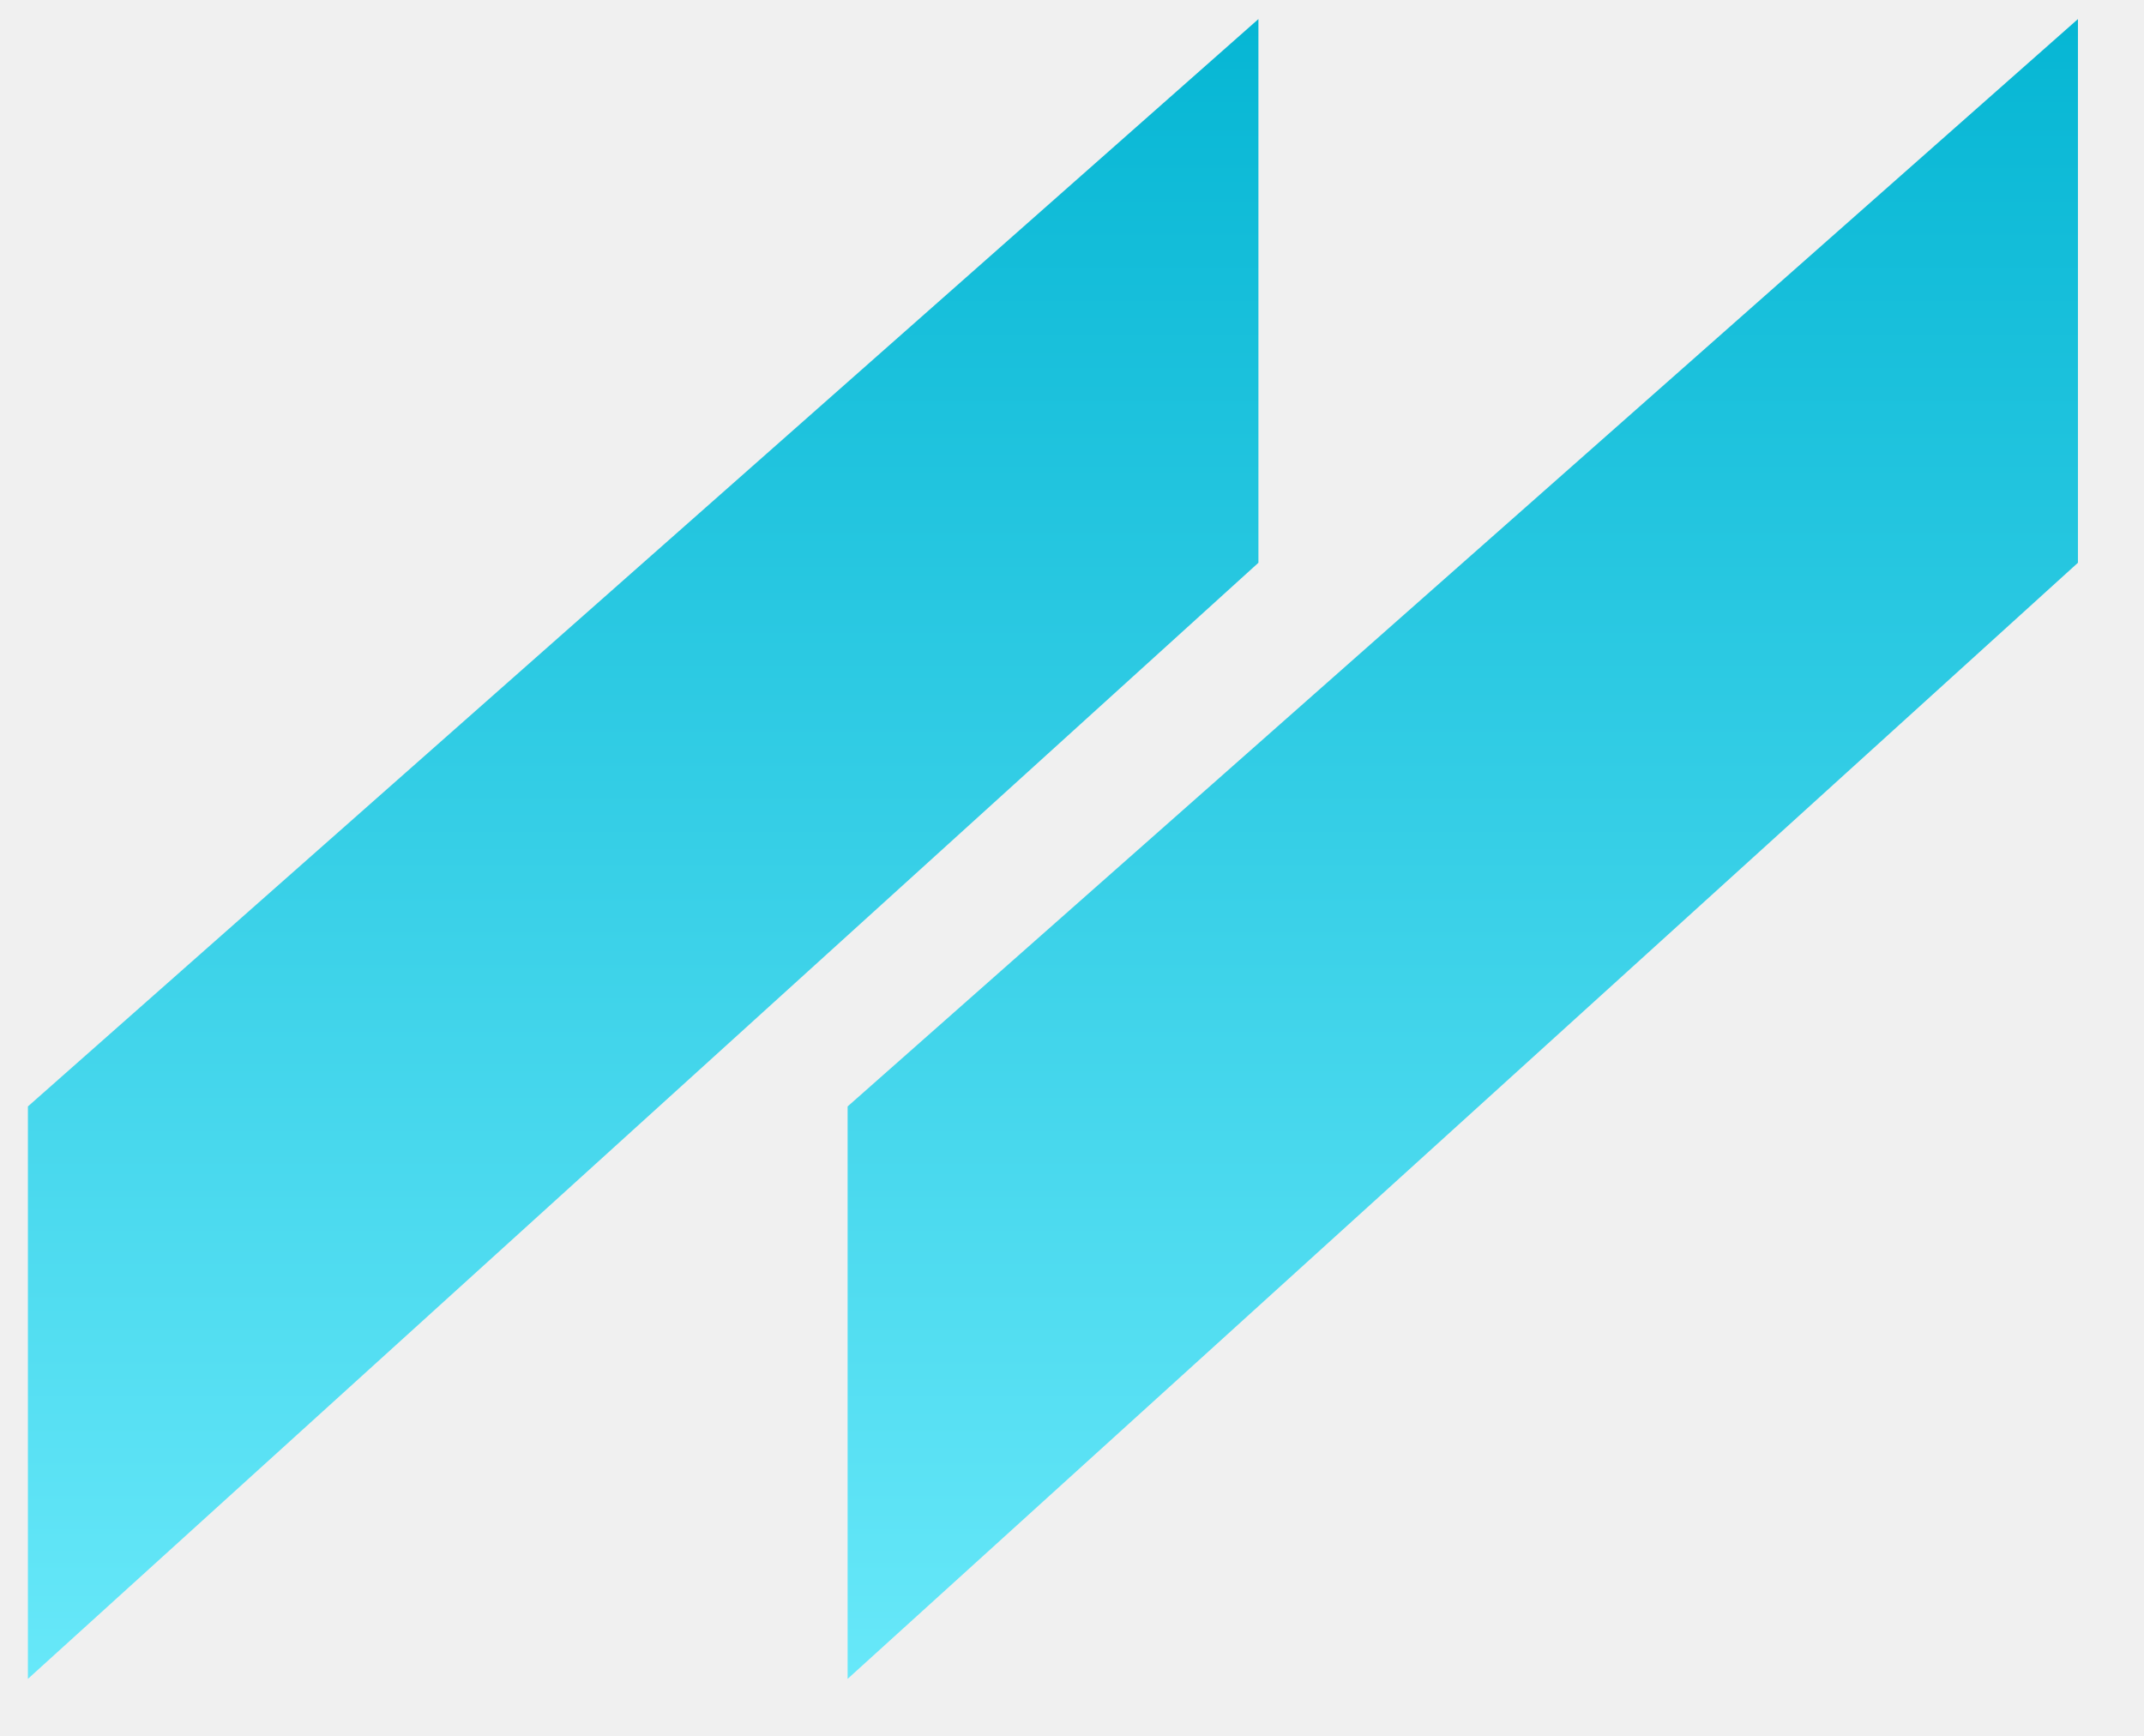
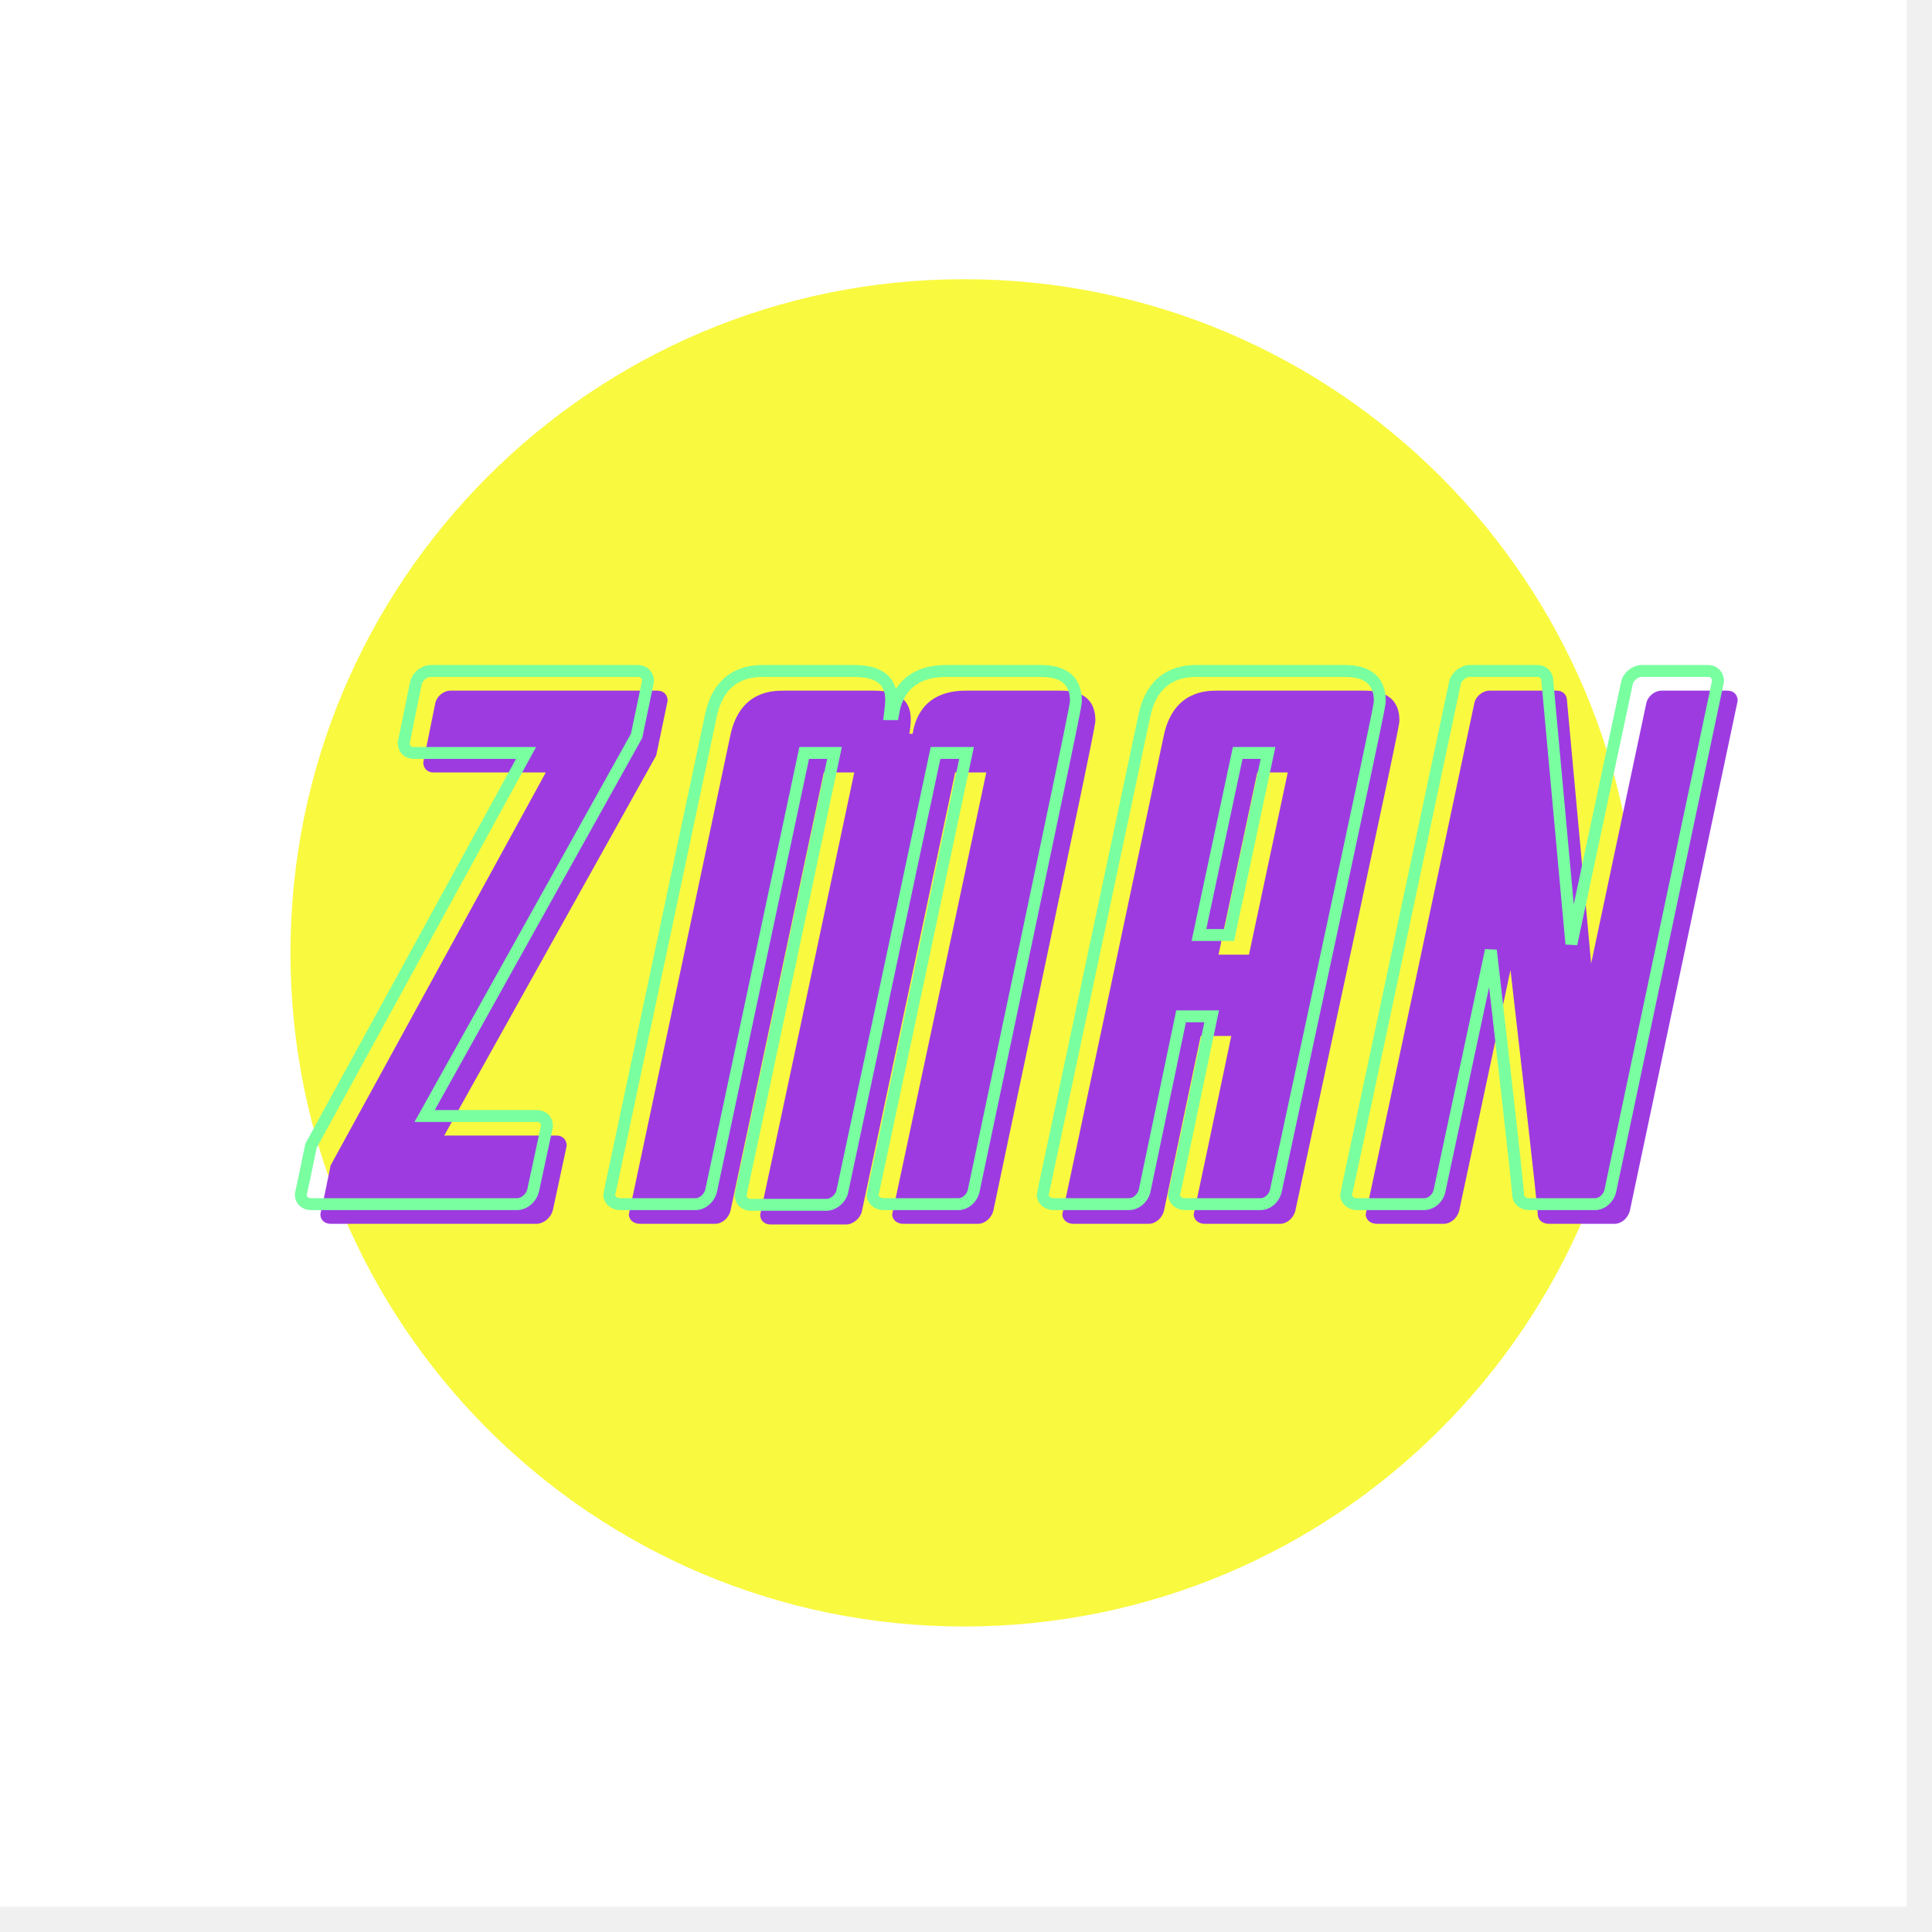
- <svg xmlns="http://www.w3.org/2000/svg" xmlns:xlink="http://www.w3.org/1999/xlink" version="1.1" preserveAspectRatio="xMidYMid meet" viewBox="344.564 330.278 111.737 91.218" width="53.87" height="43.61">
+ <svg xmlns="http://www.w3.org/2000/svg" xmlns:xlink="http://www.w3.org/1999/xlink" width="56.25" viewBox="0 0 56.25 56.25" height="56.25" version="1.0">
  <defs>
-     <path d="M453.3 331.28L453.3 359.85L388.64 418.5L388.64 388.42L453.3 331.28Z" id="aFZf6T5ED" />
-     <linearGradient id="gradientb2ThqnP5Op" gradientUnits="userSpaceOnUse" x1="420.97" y1="331.28" x2="420.97" y2="418.5">
-       <stop style="stop-color: #06b6d4;stop-opacity: 1" offset="0%" />
-       <stop style="stop-color: #67e8f9;stop-opacity: 1" offset="100%" />
-     </linearGradient>
-     <path d="M410.23 331.28L410.23 359.85L345.56 418.5L345.56 388.42L410.23 331.28Z" id="a9fehgwfM" />
-     <linearGradient id="gradientk1wNV9Ostb" gradientUnits="userSpaceOnUse" x1="377.89" y1="331.28" x2="377.89" y2="418.5">
-       <stop style="stop-color: #06b6d4;stop-opacity: 1" offset="0%" />
-       <stop style="stop-color: #67e8f9;stop-opacity: 1" offset="100%" />
-     </linearGradient>
+     <g id="b">
+       <path d="M 0.906 -1.699 C 0.629 -0.312 0.609 -0.312 0.609 -0.277 C 0.609 -0.109 0.738 0 0.906 0 L 6.93 0 C 7.133 -0.02 7.316 -0.184 7.375 -0.387 L 7.781 -2.273 C 7.781 -2.438 7.668 -2.57 7.484 -2.57 L 4.215 -2.57 L 10.387 -13.637 L 10.719 -15.227 C 10.719 -15.395 10.609 -15.523 10.422 -15.523 L 4.398 -15.523 C 4.195 -15.523 3.992 -15.355 3.953 -15.152 L 3.605 -13.434 C 3.605 -13.27 3.715 -13.141 3.898 -13.141 L 7.172 -13.141 Z M 0.906 -1.699" />
+     </g>
+     <g id="c">
+       <path d="M 5.137 -15.523 C 4.805 -15.523 3.844 -15.523 3.566 -14.23 C 0.629 -0.332 0.609 -0.297 0.609 -0.277 C 0.609 -0.109 0.758 0 0.926 0 L 3.125 0 C 3.328 0 3.512 -0.168 3.566 -0.371 L 6.285 -13.141 L 7.172 -13.141 C 4.453 -0.312 4.434 -0.297 4.434 -0.258 C 4.434 -0.094 4.566 0.02 4.73 0.02 L 6.93 0.02 C 7.133 0.02 7.336 -0.148 7.391 -0.352 L 10.109 -13.141 L 11.016 -13.141 C 8.297 -0.332 8.277 -0.297 8.277 -0.277 C 8.277 -0.109 8.426 0 8.594 0 L 10.773 0 C 10.977 0 11.164 -0.168 11.219 -0.371 C 14.176 -14.395 14.191 -14.527 14.191 -14.656 C 14.191 -15.523 13.418 -15.523 13.121 -15.523 L 10.422 -15.523 C 9.129 -15.523 8.926 -14.598 8.871 -14.266 L 8.777 -14.266 C 8.797 -14.395 8.816 -14.543 8.816 -14.691 C 8.816 -15.078 8.648 -15.523 7.742 -15.523 Z M 5.137 -15.523" />
+     </g>
+     <g id="d">
+       <path d="M 5.117 -15.523 C 4.785 -15.523 3.844 -15.504 3.566 -14.23 C 0.629 -0.332 0.609 -0.297 0.609 -0.277 C 0.609 -0.109 0.758 0 0.926 0 L 3.125 0 C 3.328 0 3.512 -0.168 3.566 -0.371 L 4.637 -5.469 L 5.527 -5.469 C 4.453 -0.332 4.434 -0.297 4.434 -0.277 C 4.434 -0.109 4.582 0 4.75 0 L 6.949 0 C 7.152 0 7.336 -0.168 7.391 -0.371 C 10.406 -14.395 10.422 -14.527 10.422 -14.656 C 10.422 -15.504 9.664 -15.523 9.371 -15.523 Z M 6.285 -13.141 L 7.172 -13.141 L 6.043 -7.836 L 5.156 -7.836 Z M 6.285 -13.141" />
+     </g>
+     <g id="e">
+       <path d="M 4.215 -15.523 C 4.012 -15.523 3.809 -15.355 3.77 -15.152 C 0.629 -0.332 0.609 -0.297 0.609 -0.277 C 0.609 -0.109 0.758 0 0.926 0 L 2.883 0 C 3.086 0 3.27 -0.168 3.328 -0.371 L 4.824 -7.391 C 5.637 -0.332 5.617 -0.297 5.617 -0.277 C 5.617 -0.109 5.766 0 5.934 0 L 7.855 0 C 8.059 0 8.242 -0.168 8.297 -0.371 L 11.438 -15.227 C 11.438 -15.395 11.328 -15.523 11.145 -15.523 L 9.223 -15.523 C 9.02 -15.523 8.816 -15.355 8.777 -15.152 L 7.172 -7.578 L 6.469 -15.227 C 6.469 -15.395 6.355 -15.523 6.172 -15.523 Z M 4.215 -15.523" />
+     </g>
+     <clipPath id="a">
+       <path d="M 0 0 L 55.512 0 L 55.512 55.512 L 0 55.512 Z M 0 0" />
+     </clipPath>
  </defs>
-   <g>
-     <g>
-       <use xlink:href="#aFZf6T5ED" opacity="1" fill="url(#gradientb2ThqnP5Op)" />
-     </g>
-     <g>
-       <use xlink:href="#a9fehgwfM" opacity="1" fill="url(#gradientk1wNV9Ostb)" />
-     </g>
+   <g clip-path="url(#a)" fill="#FFF">
+     <path d="M 0 0 L 56.25 0 L 56.25 182.812 L 0 182.812 Z M 0 0" />
+     <path d="M 0 0 L 55.512 0 L 55.512 55.512 L 0 55.512 Z M 0 0" />
+     <path d="M 0 0 L 55.512 0 L 55.512 55.512 L 0 55.512 Z M 0 0" />
  </g>
+   <path fill="#F9F940" d="M 28.07 8.129 C 17.238 8.129 8.457 16.91 8.457 27.742 C 8.457 38.574 17.238 47.355 28.07 47.355 C 38.902 47.355 47.684 38.574 47.684 27.742 C 47.684 16.91 38.902 8.129 28.07 8.129 Z M 28.07 8.129" />
+   <g fill="#9D3BE1">
+     <use x="8.719" y="35.631" xlink:href="#b" xlink:type="simple" xlink:actuate="onLoad" xlink:show="embed" />
+   </g>
+   <g fill="#9D3BE1">
+     <use x="17.7" y="35.631" xlink:href="#c" xlink:type="simple" xlink:actuate="onLoad" xlink:show="embed" />
+   </g>
+   <g fill="#9D3BE1">
+     <use x="30.321" y="35.631" xlink:href="#d" xlink:type="simple" xlink:actuate="onLoad" xlink:show="embed" />
+   </g>
+   <g fill="#9D3BE1">
+     <use x="39.154" y="35.631" xlink:href="#e" xlink:type="simple" xlink:actuate="onLoad" xlink:show="embed" />
+   </g>
+   <path transform="matrix(.11897 0 0 .11897 6.915 18.285)" fill="none" d="M 17.984 126.709 C 15.62 138.333 15.489 138.333 15.489 138.694 C 15.489 140.04 16.572 140.992 17.984 140.992 L 68.615 140.992 C 70.323 140.861 71.866 139.449 72.325 137.742 L 75.74 121.882 C 75.74 120.471 74.821 119.42 73.278 119.42 L 45.795 119.42 L 97.674 26.366 L 100.465 13.003 C 100.465 11.591 99.513 10.507 97.969 10.507 L 47.338 10.507 C 45.631 10.507 43.924 11.919 43.628 13.627 L 40.673 28.074 C 40.673 29.453 41.559 30.569 43.135 30.569 L 70.618 30.569 Z M 129.031 10.507 C 126.24 10.507 118.163 10.507 115.864 21.376 C 91.107 138.201 90.976 138.497 90.976 138.694 C 90.976 140.04 92.223 140.992 93.635 140.992 L 112.088 140.992 C 113.796 140.992 115.339 139.613 115.864 137.906 L 138.684 30.569 L 146.105 30.569 C 123.285 138.333 123.121 138.497 123.121 138.825 C 123.121 140.237 124.237 141.156 125.616 141.156 L 144.102 141.156 C 145.809 141.156 147.517 139.744 147.977 138.037 L 170.829 30.569 L 178.414 30.569 C 155.594 138.201 155.43 138.497 155.43 138.694 C 155.43 140.04 156.678 140.992 158.09 140.992 L 176.411 140.992 C 178.119 140.992 179.662 139.613 180.122 137.906 C 205.01 19.996 205.175 18.913 205.175 17.829 C 205.175 10.507 198.64 10.507 196.145 10.507 L 173.456 10.507 C 162.555 10.507 160.881 18.289 160.421 21.08 L 159.666 21.08 C 159.797 19.996 159.961 18.716 159.961 17.501 C 159.961 14.25 158.549 10.507 150.932 10.507 Z M 234.988 10.507 C 232.165 10.507 224.251 10.639 221.953 21.376 C 197.196 138.201 197.064 138.497 197.064 138.694 C 197.064 140.04 198.312 140.992 199.724 140.992 L 218.177 140.992 C 219.884 140.992 221.461 139.613 221.953 137.906 L 230.917 95.024 L 238.403 95.024 C 229.374 138.201 229.209 138.497 229.209 138.694 C 229.209 140.04 230.457 140.992 231.869 140.992 L 250.355 140.992 C 252.062 140.992 253.606 139.613 254.065 137.906 C 279.381 19.996 279.545 18.913 279.545 17.829 C 279.545 10.639 273.175 10.507 270.713 10.507 Z M 244.773 30.569 L 252.194 30.569 L 242.705 75.126 L 235.284 75.126 Z M 301.61 10.507 C 299.903 10.507 298.195 11.919 297.9 13.627 C 271.468 138.201 271.304 138.497 271.304 138.694 C 271.304 140.04 272.551 140.992 273.963 140.992 L 290.413 140.992 C 292.121 140.992 293.697 139.613 294.124 137.906 L 306.732 78.869 C 313.562 138.201 313.398 138.497 313.398 138.694 C 313.398 140.04 314.645 140.992 316.057 140.992 L 332.212 140.992 C 333.919 140.992 335.462 139.613 335.922 137.906 L 362.321 13.003 C 362.321 11.591 361.402 10.507 359.859 10.507 L 343.704 10.507 C 341.997 10.507 340.289 11.919 339.994 13.627 L 326.433 77.326 L 320.556 13.003 C 320.556 11.591 319.636 10.507 318.06 10.507 Z M 301.61 10.507" stroke="#79FFA0" stroke-width="2.913" />
</svg>
